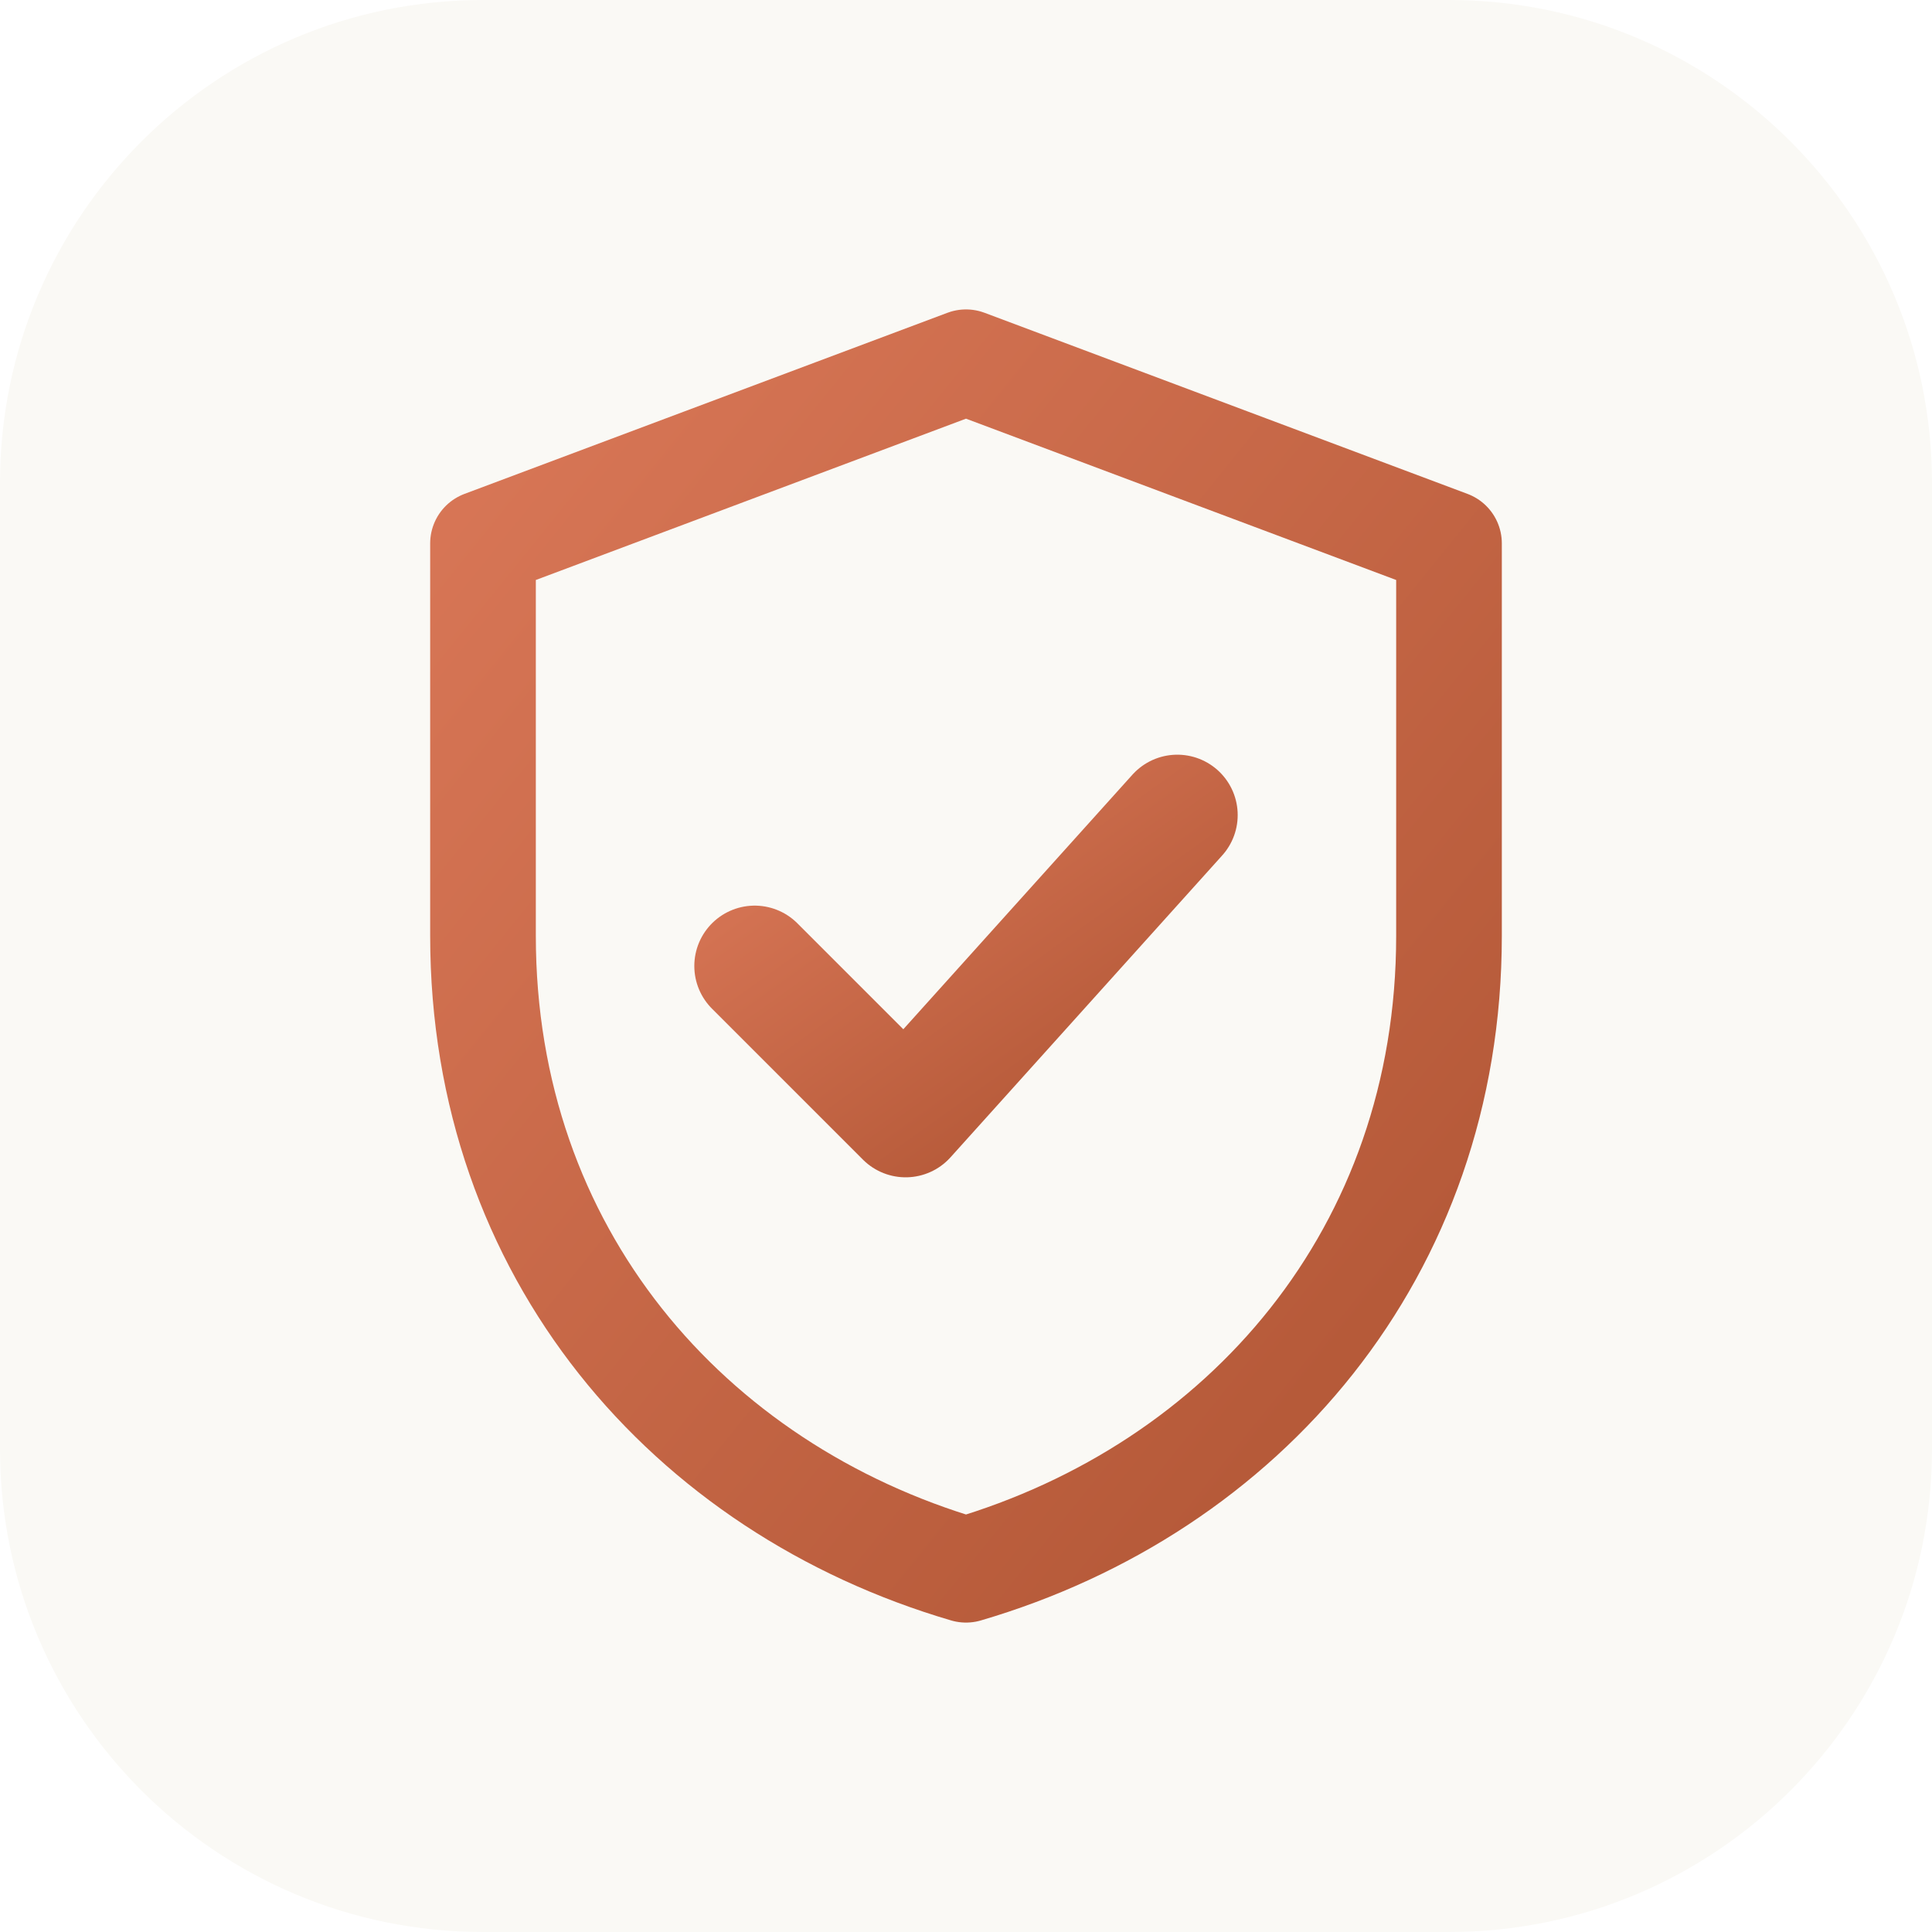
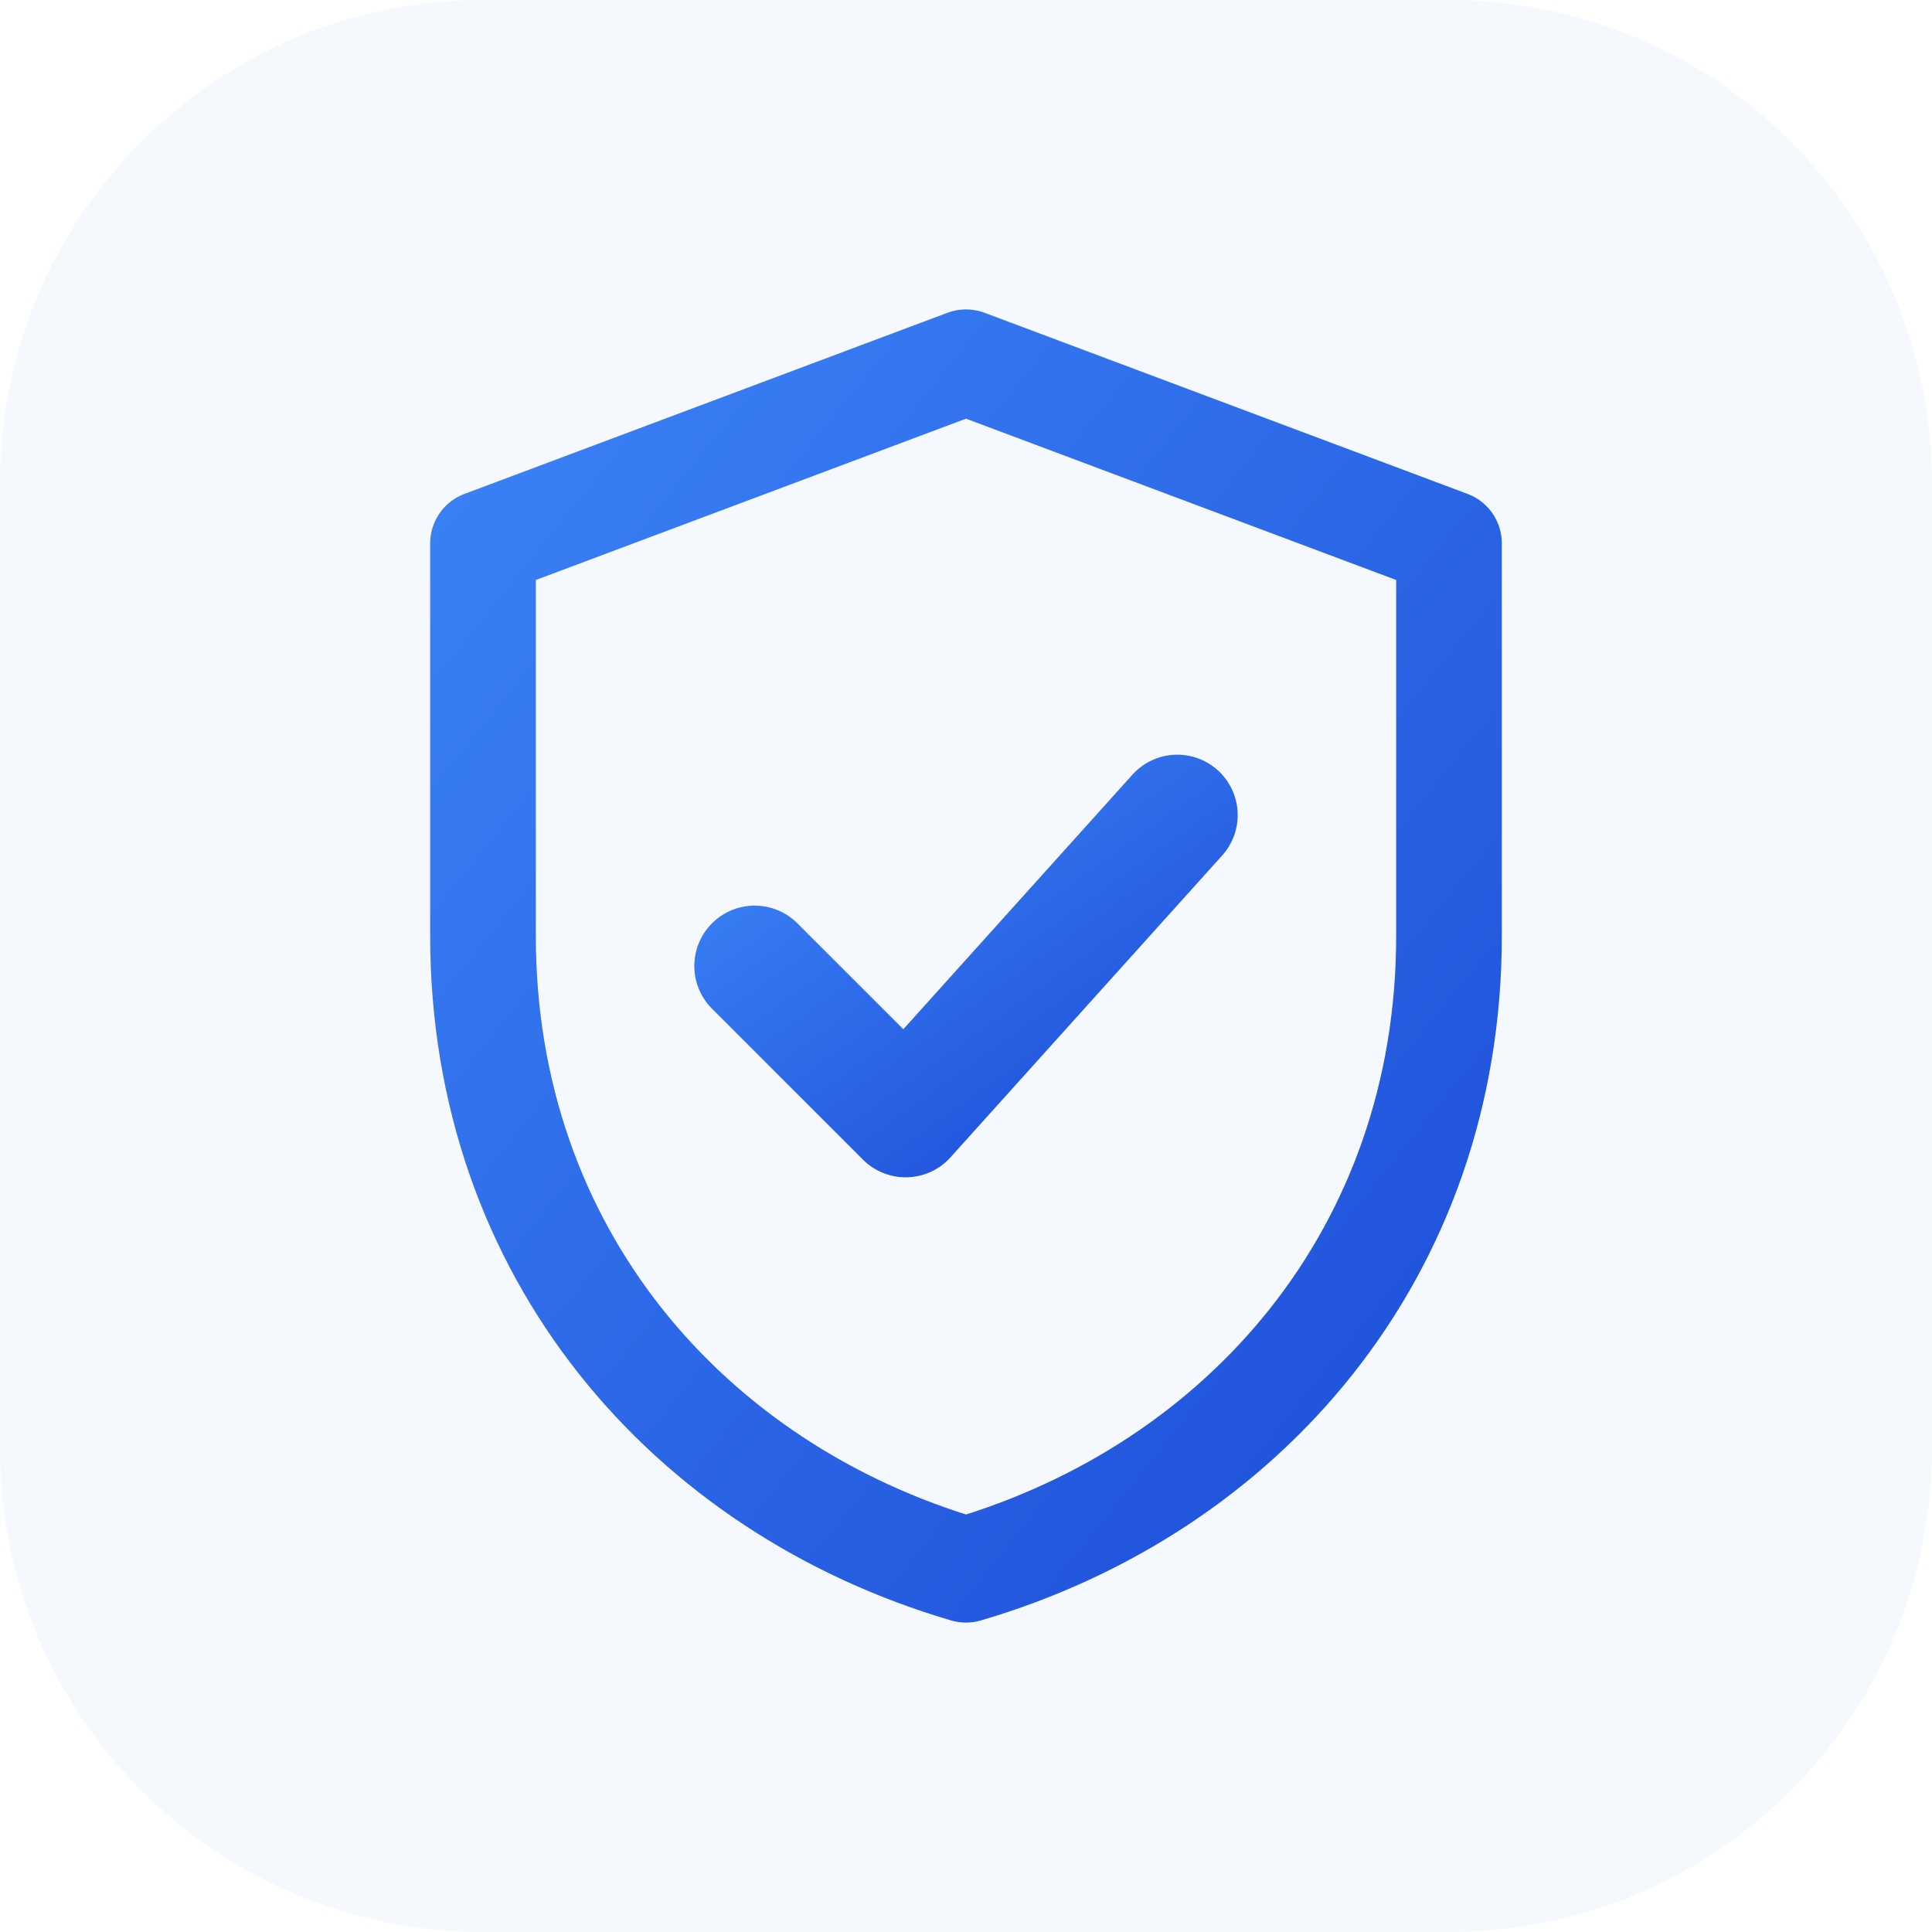
<svg xmlns="http://www.w3.org/2000/svg" viewBox="0 0 64 64">
  <defs>
    <linearGradient id="g" x1="0" y1="0" x2="1" y2="1">
-       <stop offset="0%" stop-color="#d97757" />
-       <stop offset="100%" stop-color="#b05534" />
+       <stop offset="0%" stop-color="#3b82f6" />
+       <stop offset="100%" stop-color="#1d4ed8" />
    </linearGradient>
  </defs>
-   <rect width="64" height="64" rx="16" fill="#faf9f5" />
+   <rect width="64" height="64" rx="16" fill="#f5f8fc" />
  <path d="M32 12l16 6v13c0 10.5-6.8 18.3-16 21-9.2-2.7-16-10.5-16-21V18l16-6z" fill="none" stroke="url(#g)" stroke-width="3.5" stroke-linejoin="round" />
  <path d="M25 32l5 5 9-10" fill="none" stroke="url(#g)" stroke-width="4" stroke-linecap="round" stroke-linejoin="round" />
</svg>
